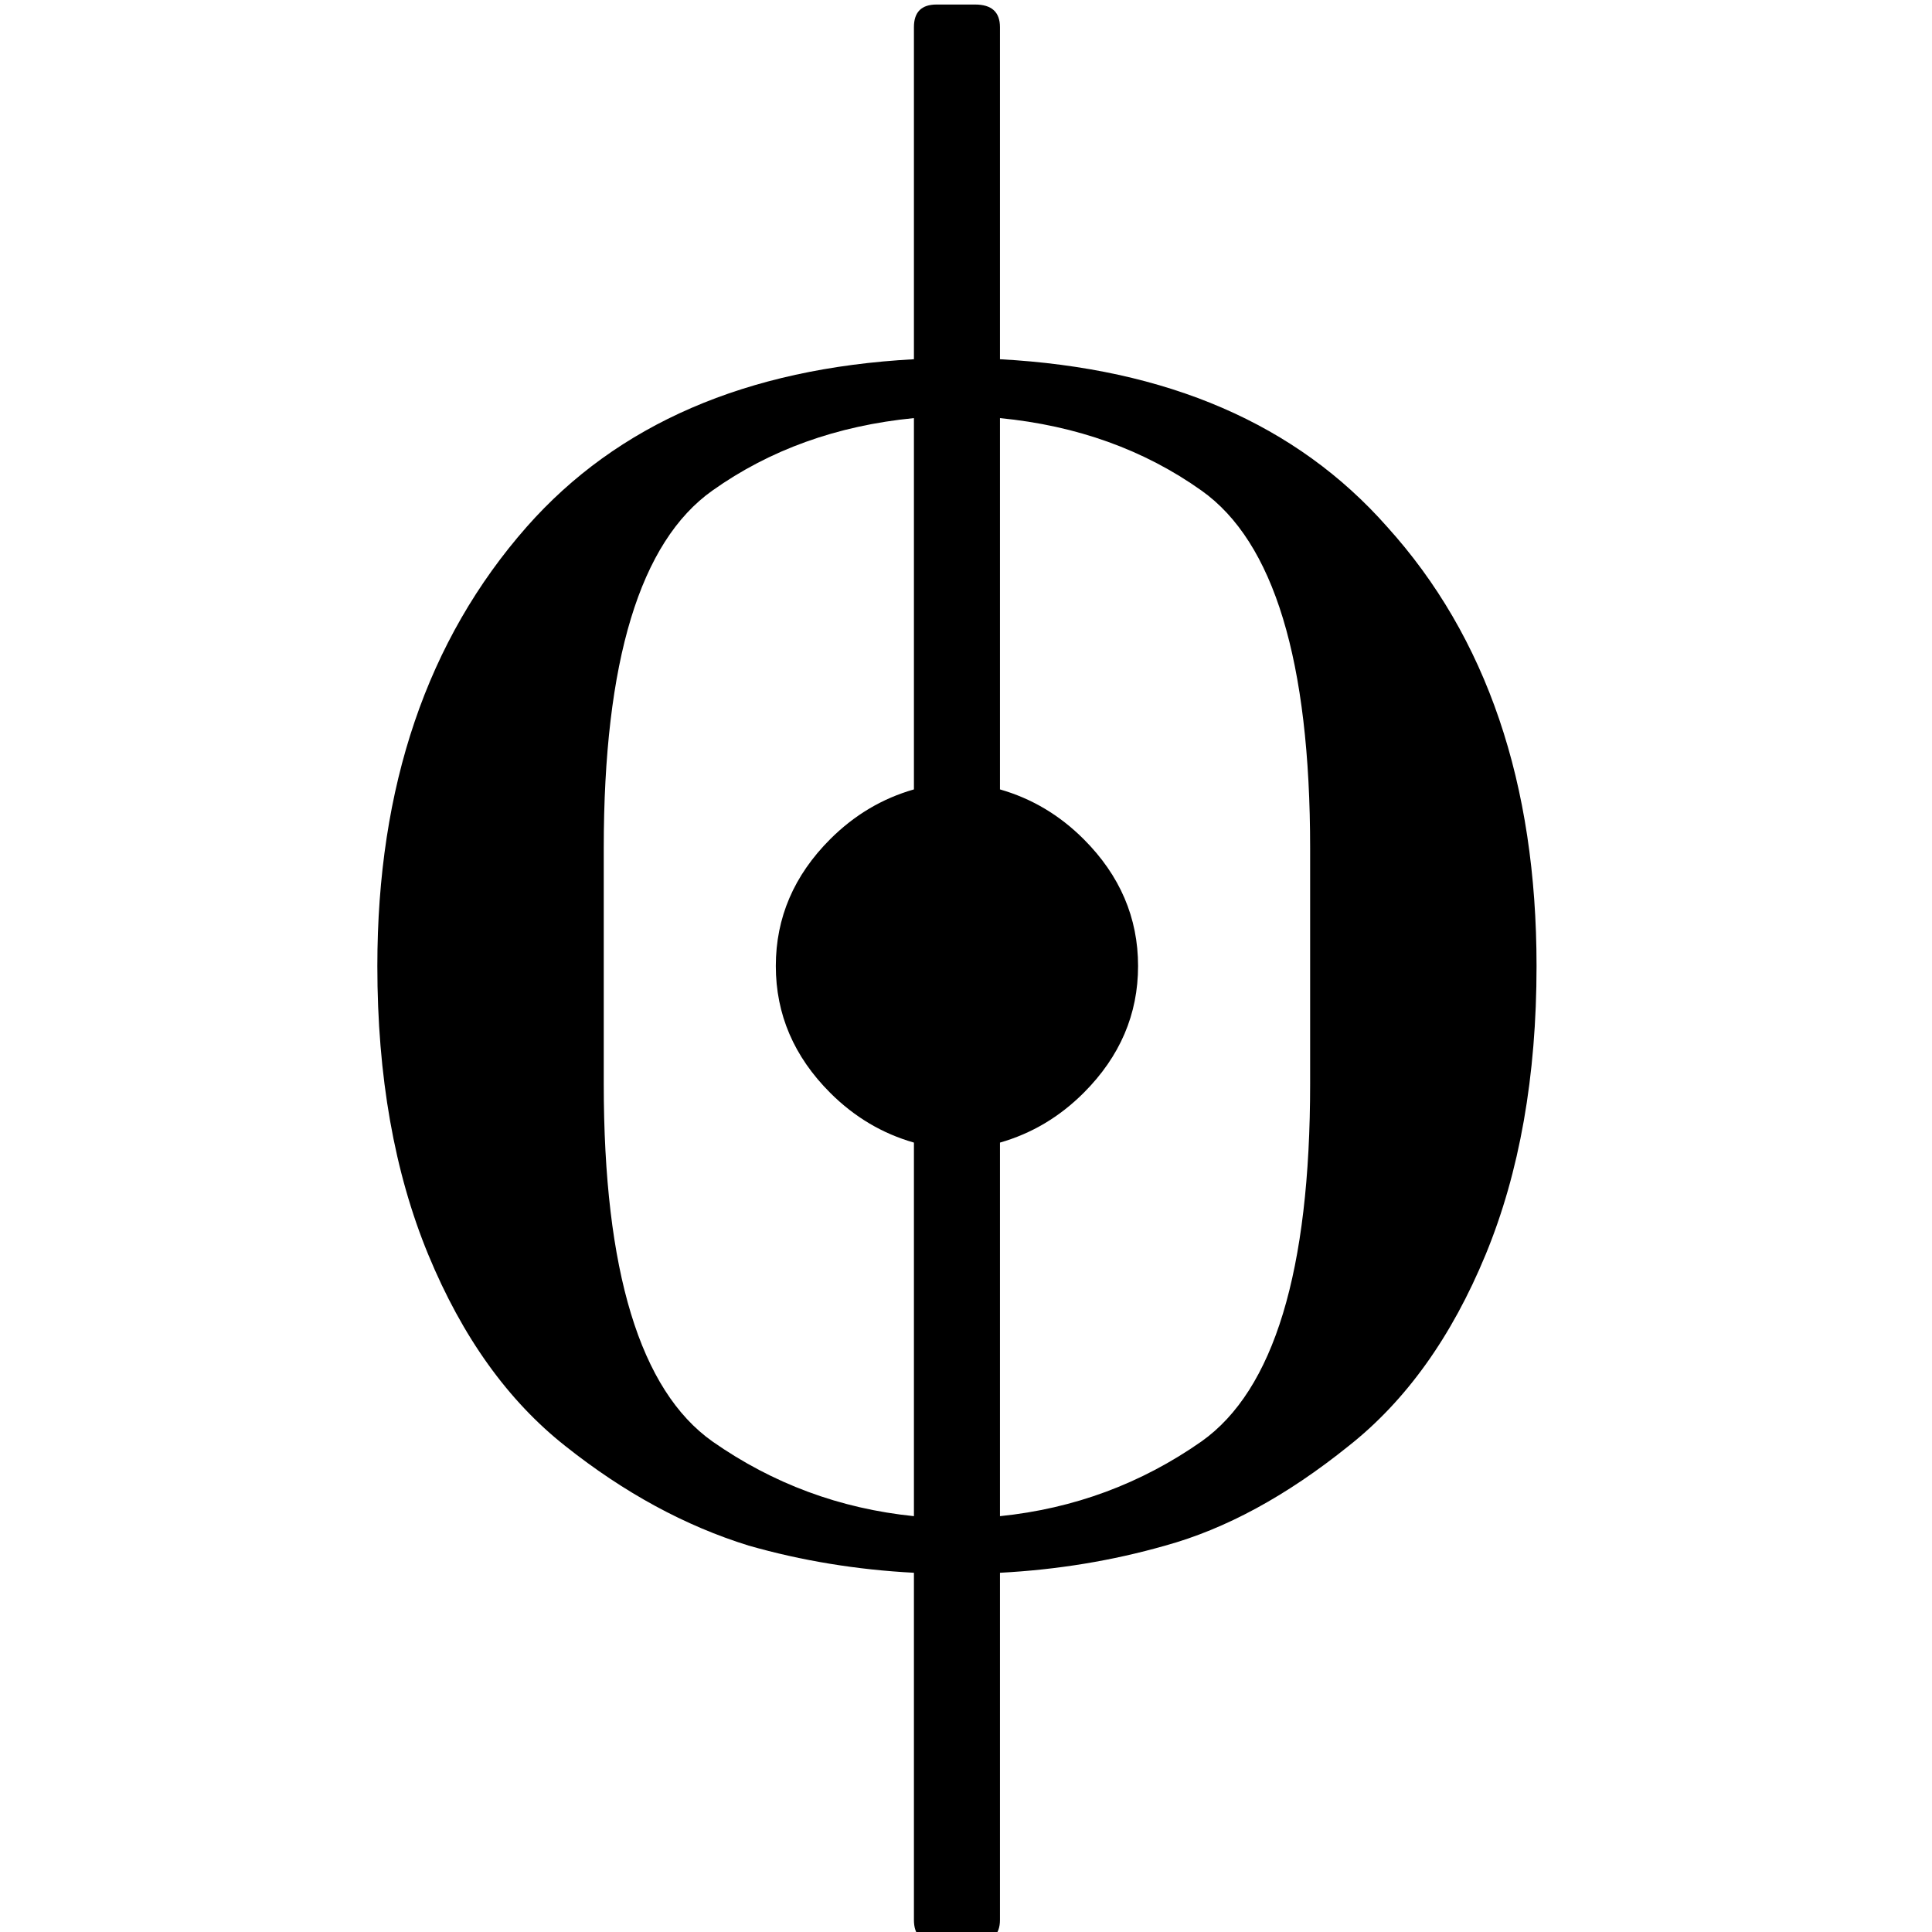
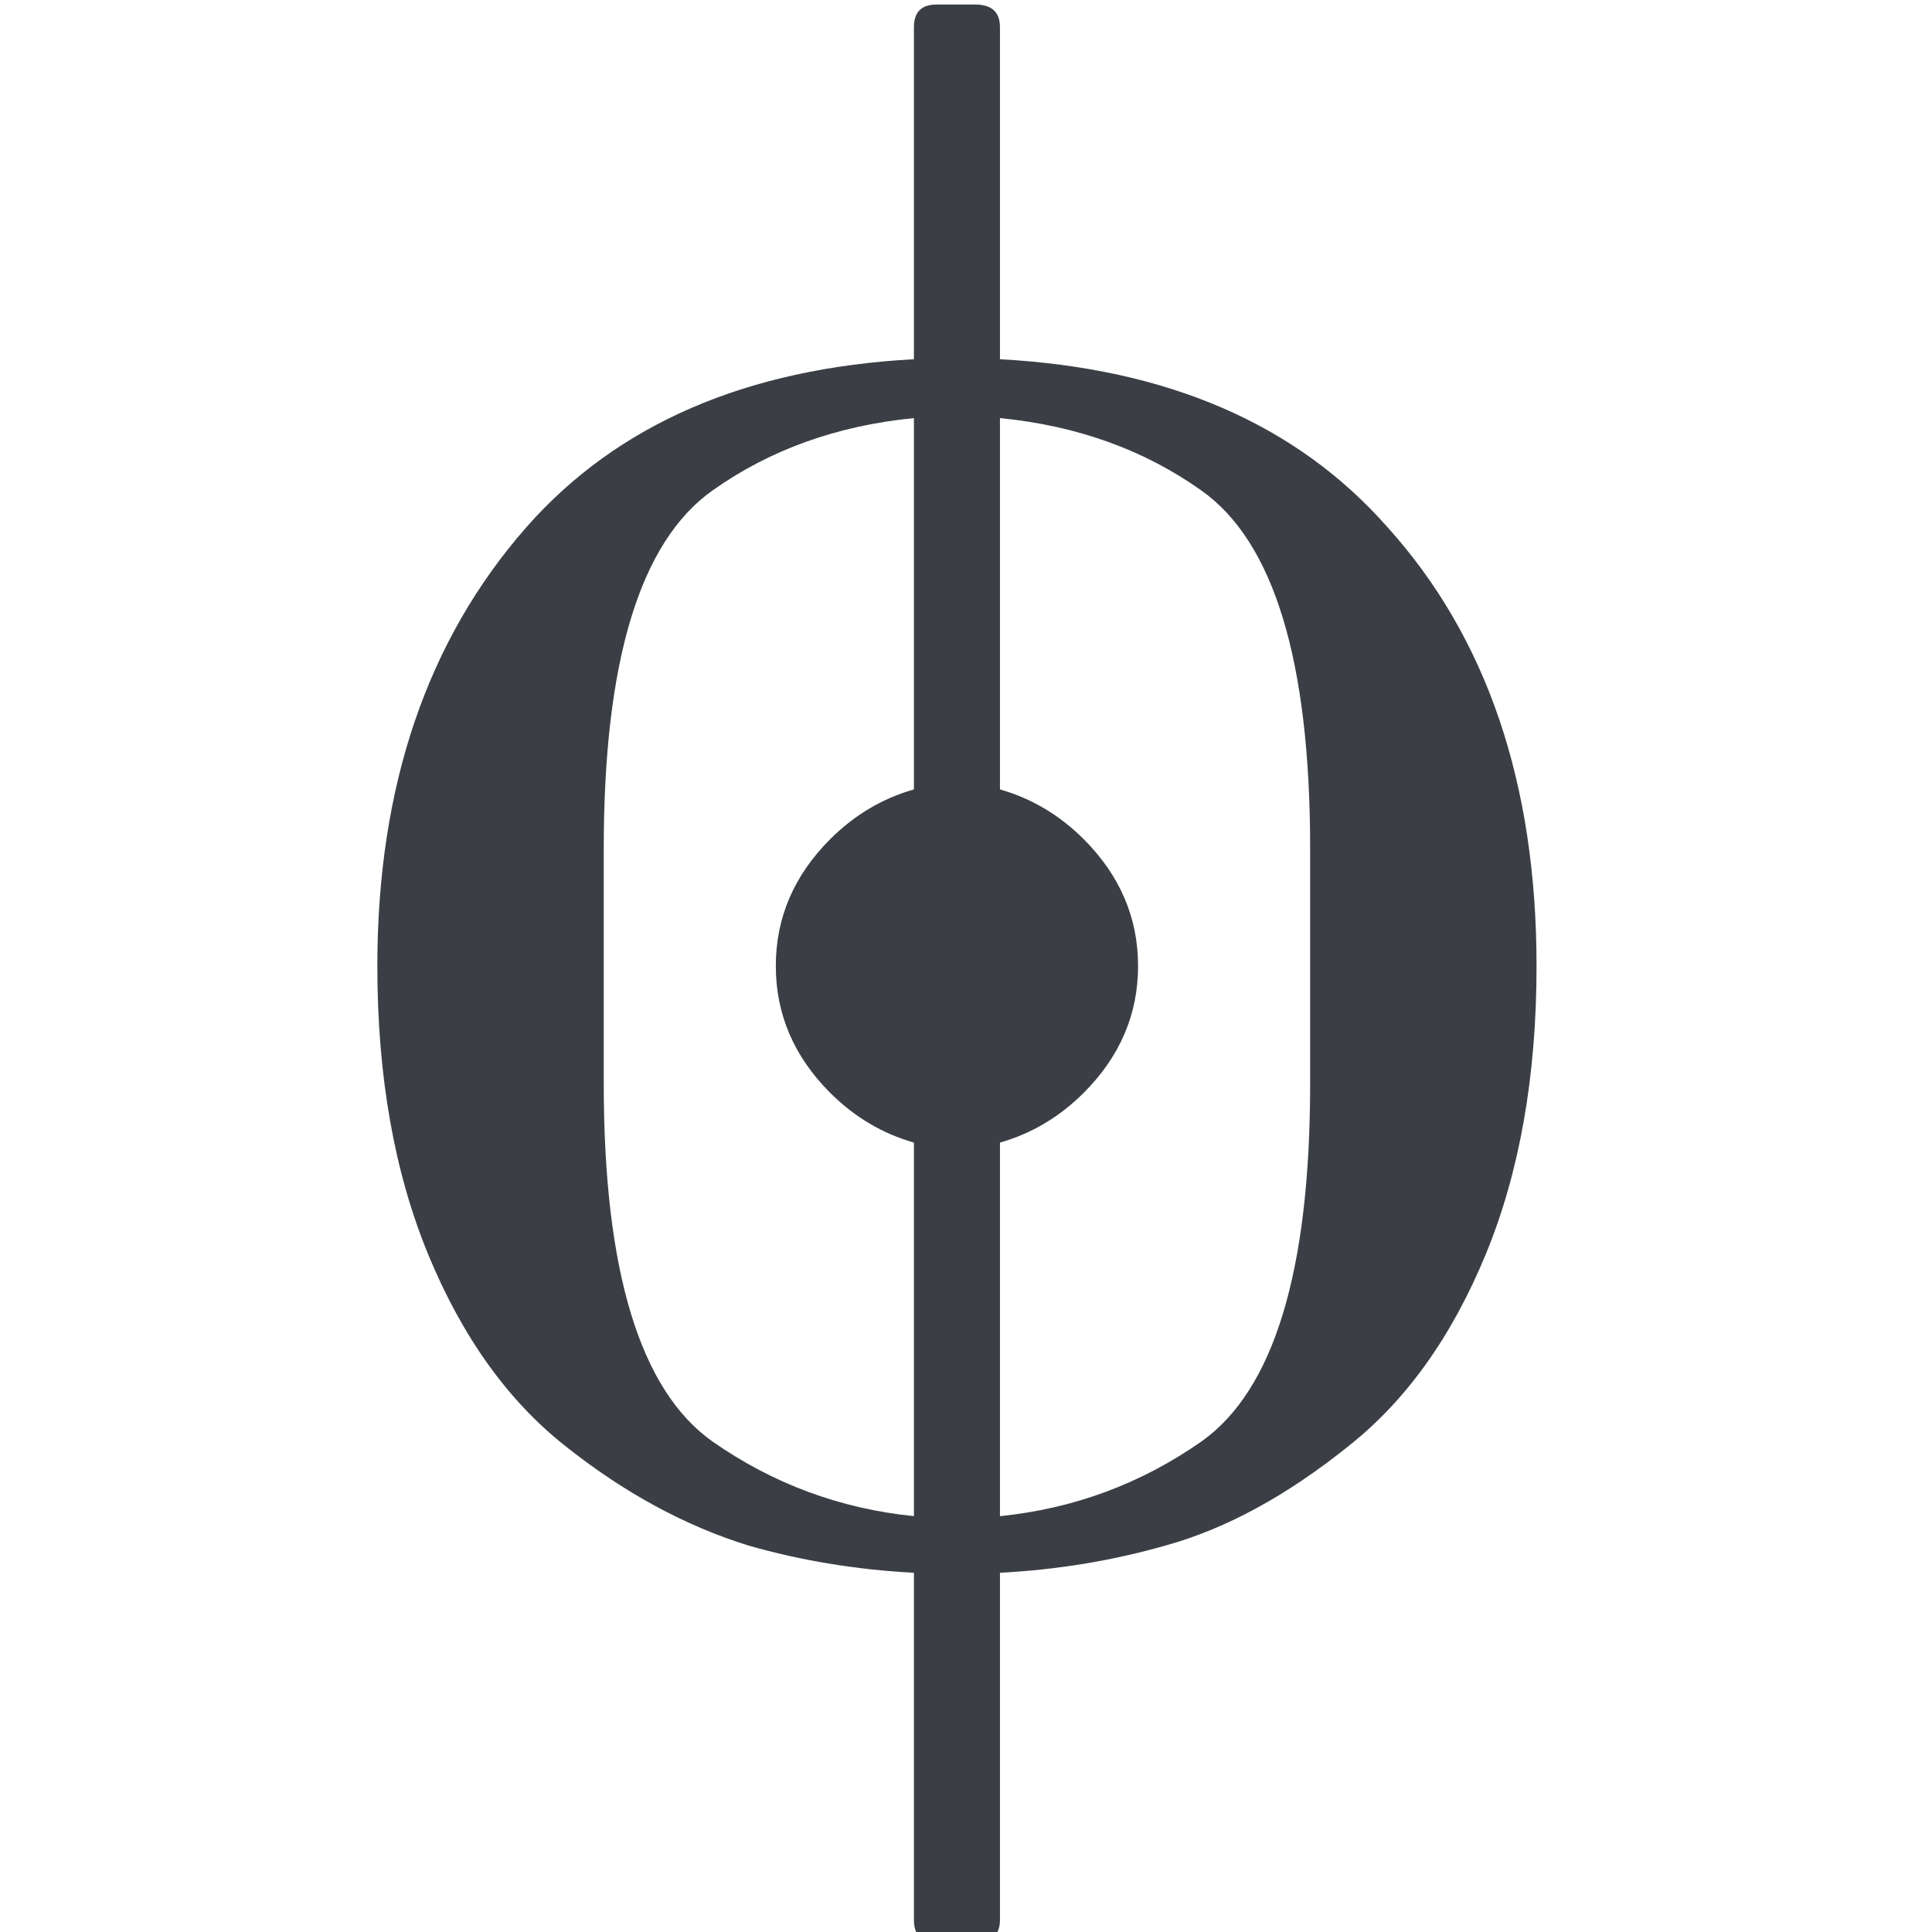
<svg xmlns="http://www.w3.org/2000/svg" width="128" height="128" id="svg2" version="1.1">
  <defs id="defs4" />
  <g id="layer1" transform="translate(0,-924.3622)">
    <g id="g3265" transform="matrix(0.15,0,0,-0.15,25,987.3622)">
-       <path id="path3267" d="m 275,-428 c 0,-6.667 -3.667,-10 -11,-10 l -17,0 c -6.667,0 -10,3.333 -10,10 l 0,153.333 c -25.333,1.333 -49.667,5.333 -73,12 -28,8.667 -55,23.333 -81,44 -25.333,20 -45.5,48.167 -60.5,84.5 C 7.5,-97.833 0,-55.333 0,-6.667 0,72.667 22,137.333 66,187.333 c 40,45.333 97,70 171,74 L 237,408 c 0,6.667 3.333,10 10,10 l 17,0 c 7.333,0 11,-3.333 11,-10 l 0,-146.667 c 74,-4 131,-28.667 171,-74 44,-48.667 66,-113.333 66,-194 0,-48.667 -7.5,-91.167 -22.5,-127.5 -15,-36.333 -35.167,-64.5 -60.5,-84.5 -27.333,-22 -54.333,-36.667 -81,-44 -23.333,-6.667 -47.667,-10.667 -73,-12 z M 176,-6.667 c 0,21.333 8,40 24,56 10.667,10.667 23,18 37,22 l 0,164 c -34,-3.333 -63.667,-14 -89,-32 C 116,180.667 100,128 100,45.333 l 0,-104 c 0,-82.667 16,-135.333 48,-158 26.667,-18.667 56.333,-29.667 89,-33 l 0,165 c -14,4 -26.333,11.333 -37,22 -16,16 -24,34.667 -24,56 z m 99,-78 0,-165 c 32.667,3.333 62.333,14.333 89,33 32,22.667 48,75.333 48,158 l 0,104 C 412,128 396,180.667 364,203.333 c -25.333,18 -55,28.667 -89,32 l 0,-164 c 14,-4 26.333,-11.333 37,-22 16,-16 24,-34.667 24,-56 C 336,-28 328,-46.667 312,-62.667 c -10.667,-10.667 -23,-18 -37,-22 z" style="fill:currentColor" />
+       <path id="path3267" d="m 275,-428 c 0,-6.667 -3.667,-10 -11,-10 l -17,0 c -6.667,0 -10,3.333 -10,10 l 0,153.333 c -25.333,1.333 -49.667,5.333 -73,12 -28,8.667 -55,23.333 -81,44 -25.333,20 -45.5,48.167 -60.5,84.5 C 7.5,-97.833 0,-55.333 0,-6.667 0,72.667 22,137.333 66,187.333 c 40,45.333 97,70 171,74 L 237,408 c 0,6.667 3.333,10 10,10 l 17,0 c 7.333,0 11,-3.333 11,-10 l 0,-146.667 c 74,-4 131,-28.667 171,-74 44,-48.667 66,-113.333 66,-194 0,-48.667 -7.5,-91.167 -22.5,-127.5 -15,-36.333 -35.167,-64.5 -60.5,-84.5 -27.333,-22 -54.333,-36.667 -81,-44 -23.333,-6.667 -47.667,-10.667 -73,-12 z M 176,-6.667 c 0,21.333 8,40 24,56 10.667,10.667 23,18 37,22 l 0,164 c -34,-3.333 -63.667,-14 -89,-32 C 116,180.667 100,128 100,45.333 l 0,-104 c 0,-82.667 16,-135.333 48,-158 26.667,-18.667 56.333,-29.667 89,-33 l 0,165 c -14,4 -26.333,11.333 -37,22 -16,16 -24,34.667 -24,56 z m 99,-78 0,-165 c 32.667,3.333 62.333,14.333 89,33 32,22.667 48,75.333 48,158 l 0,104 C 412,128 396,180.667 364,203.333 c -25.333,18 -55,28.667 -89,32 l 0,-164 c 14,-4 26.333,-11.333 37,-22 16,-16 24,-34.667 24,-56 C 336,-28 328,-46.667 312,-62.667 c -10.667,-10.667 -23,-18 -37,-22 z" style="fill:#3b3f45" />
+          sodipodi:nodetypes="sssscccssccssssccsscccssscccsscccsscccsscccsssc" /&gt;
    </g>
  </g>
</svg>
